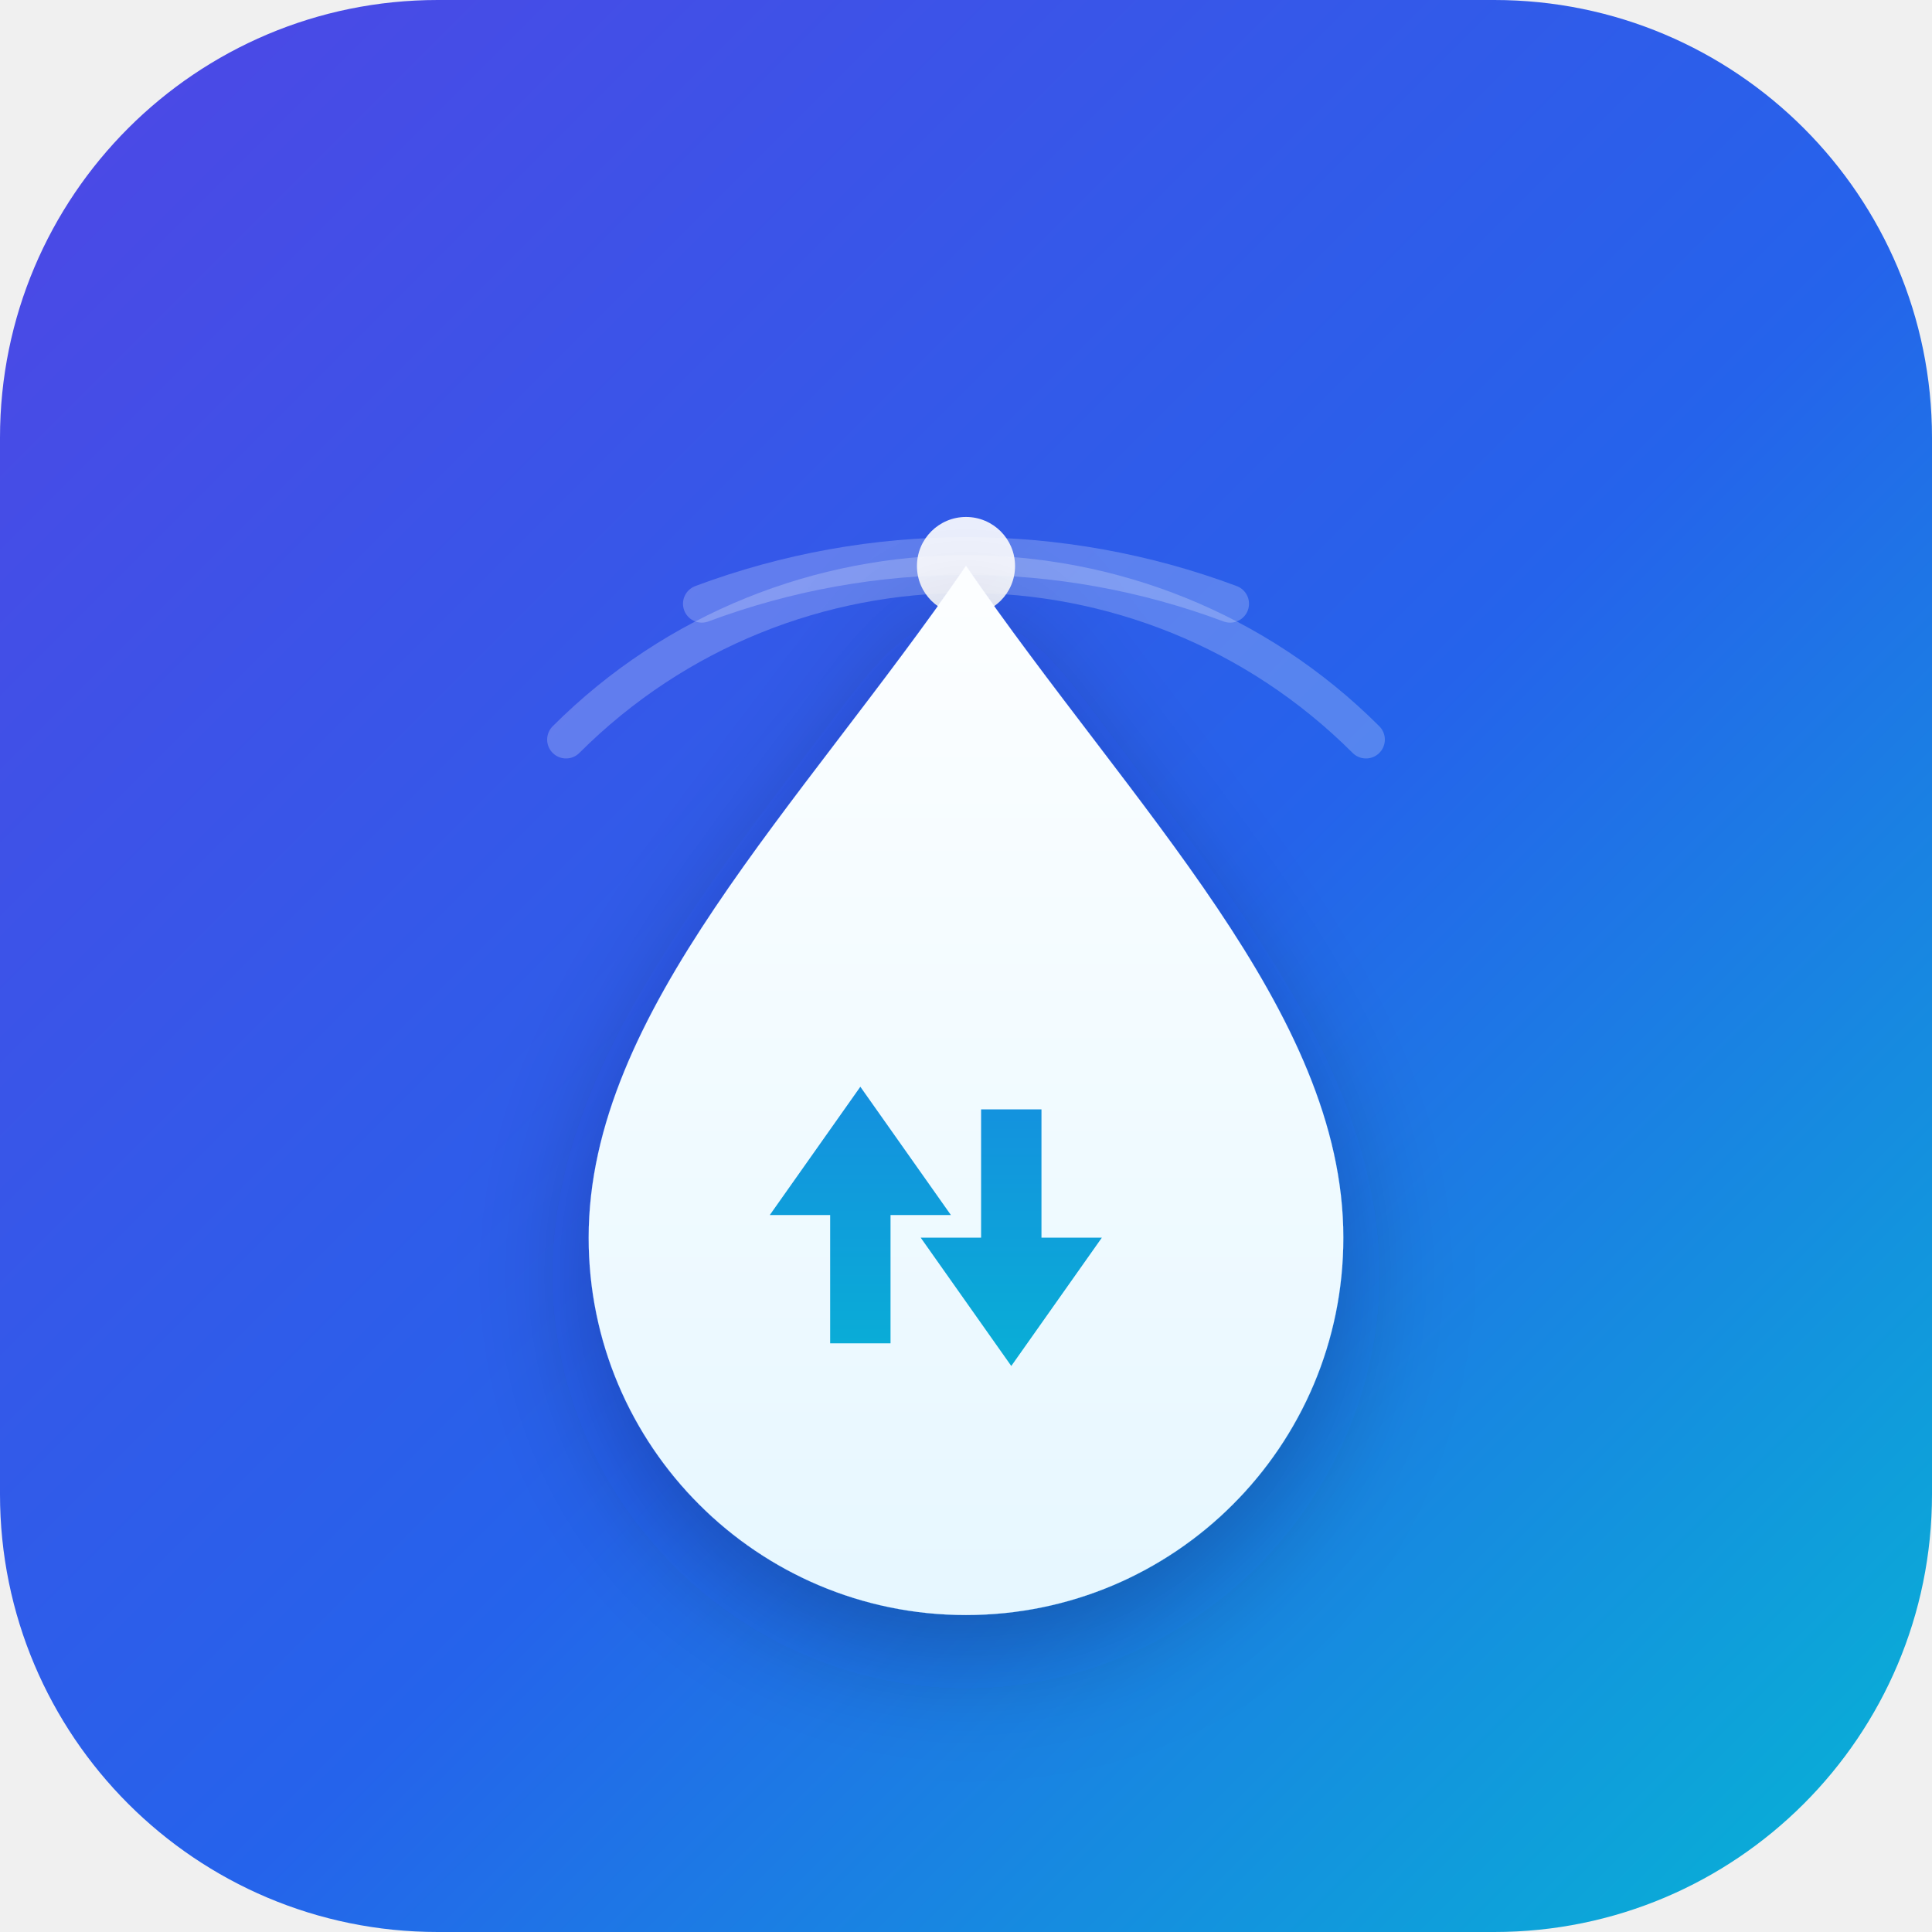
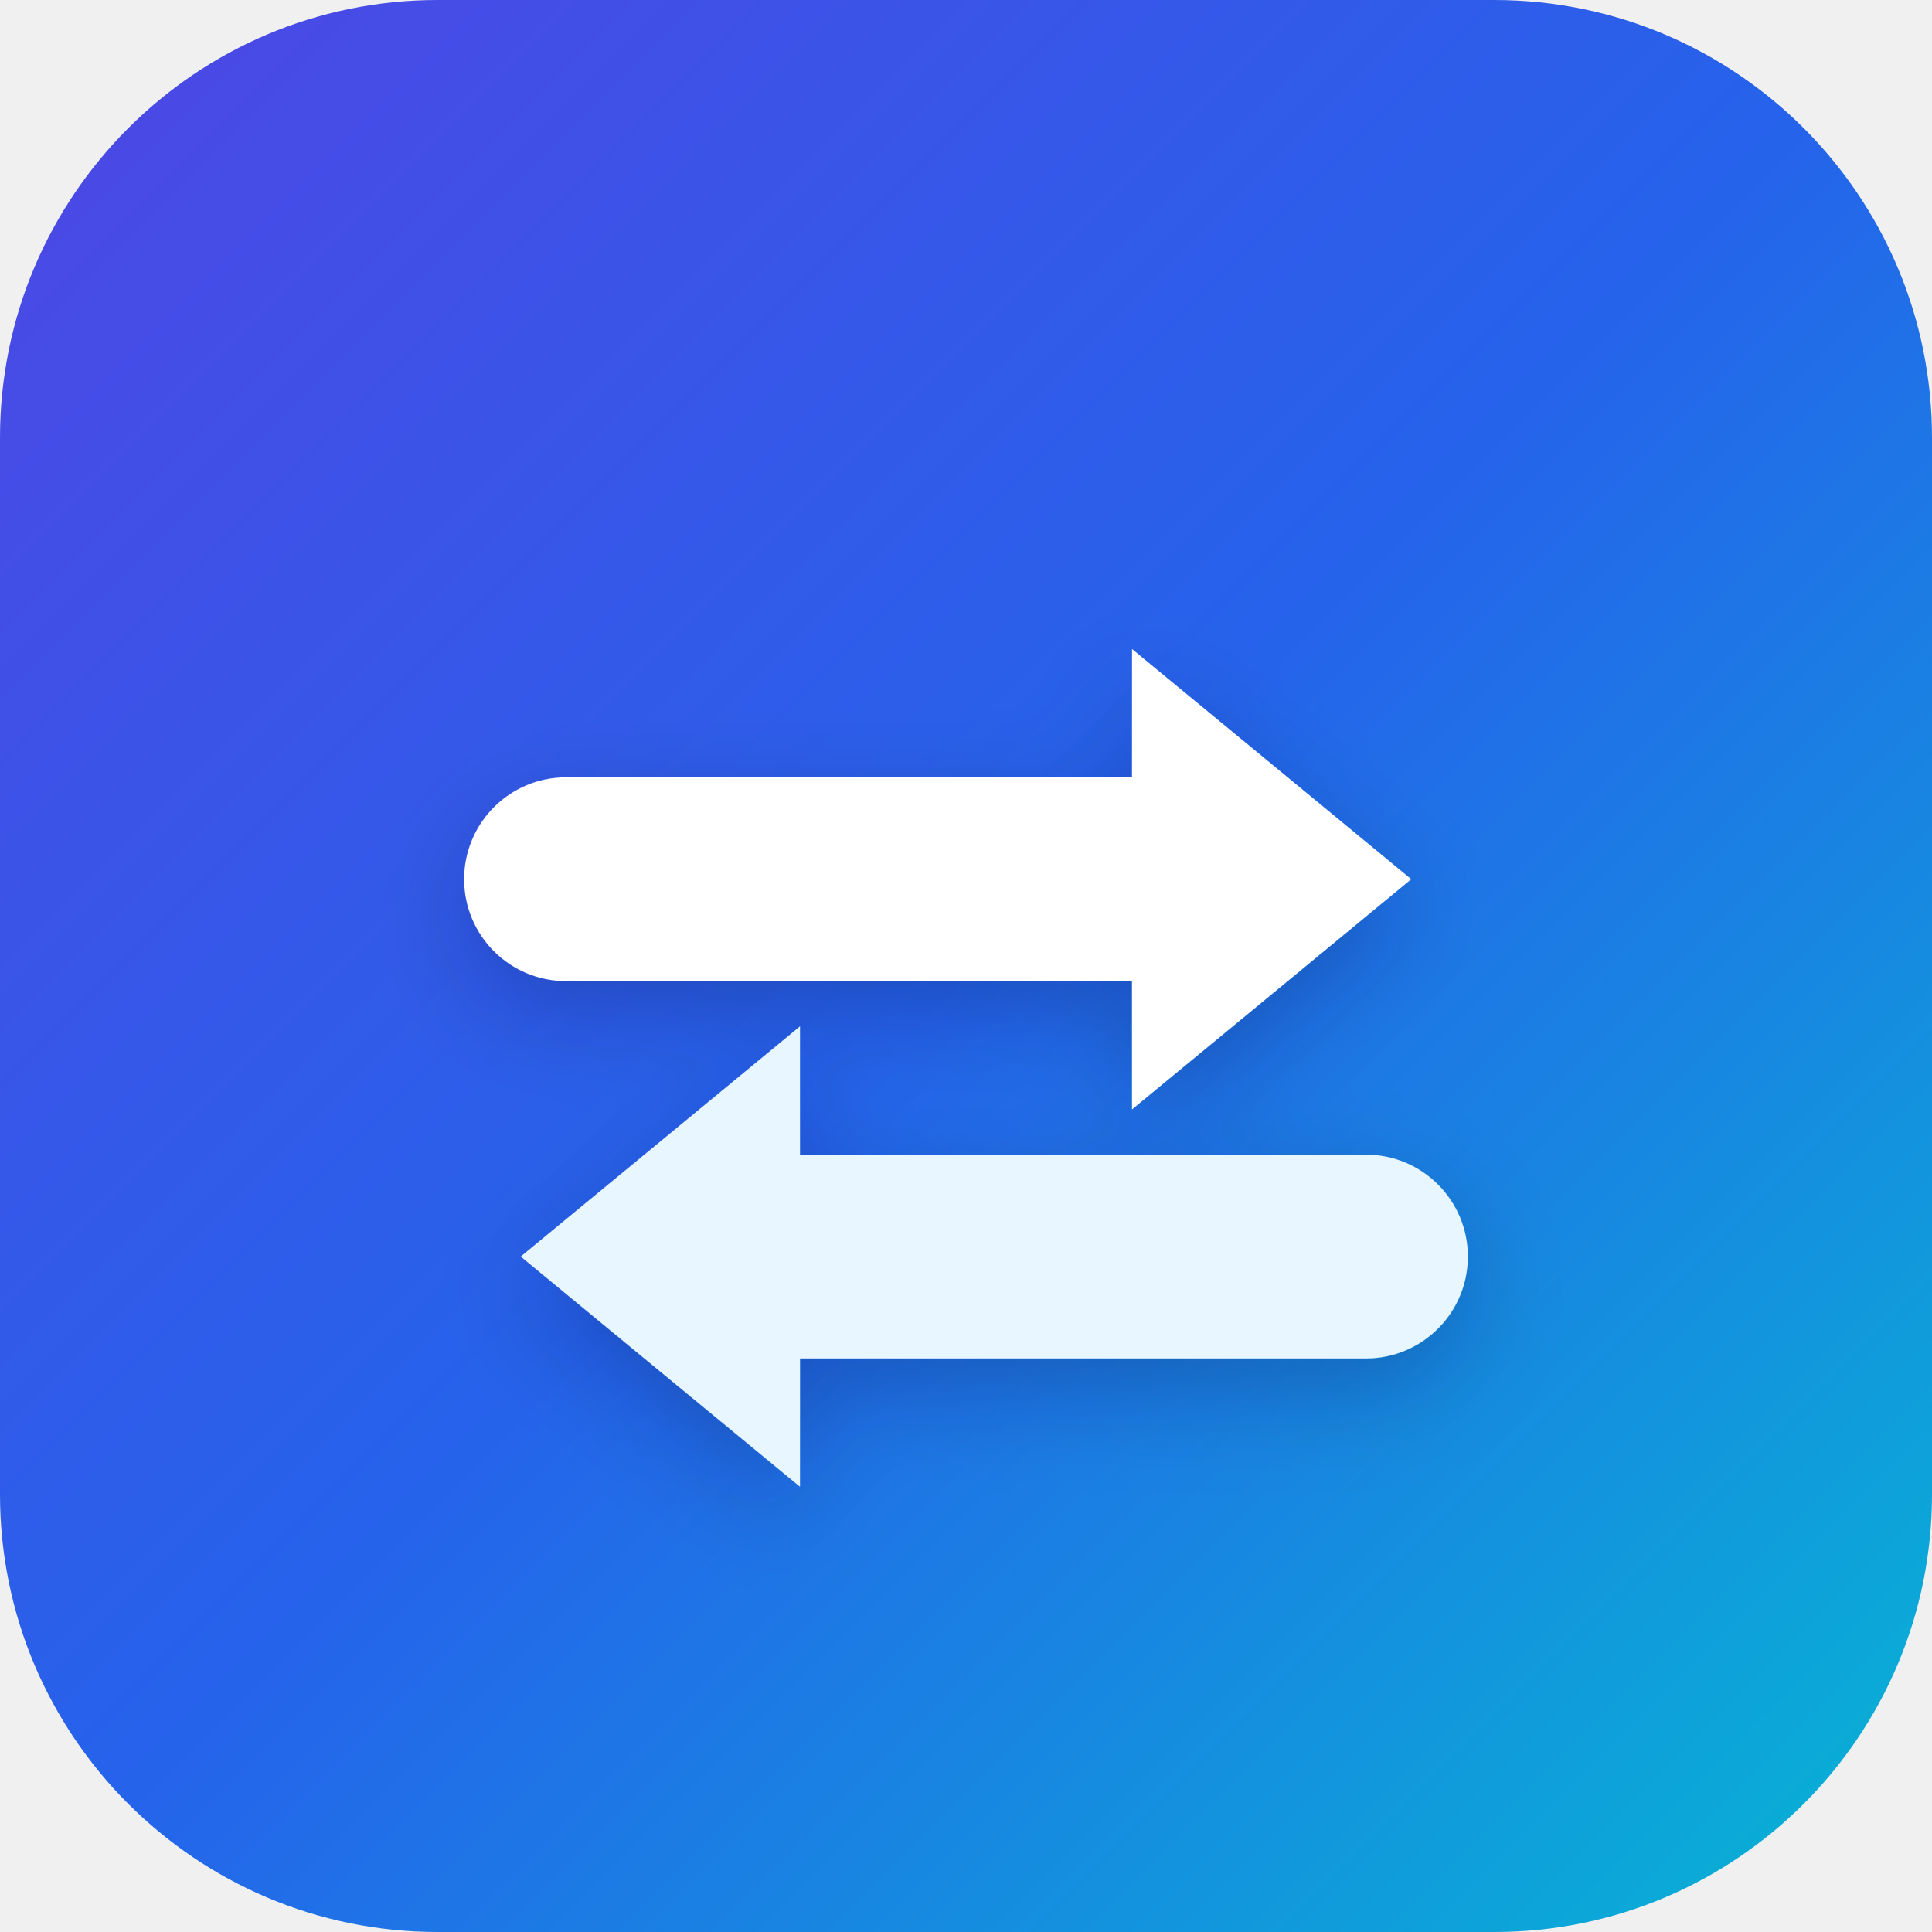
<svg xmlns="http://www.w3.org/2000/svg" width="512" height="512" viewBox="0 0 512 512" fill="none">
  <defs>
    <linearGradient id="bg" x1="0" y1="0" x2="512" y2="512" gradientUnits="userSpaceOnUse">
      <stop offset="0" stop-color="#4F46E5" />
-       <stop offset="0.55" stop-color="#2563EB" />
+       <stop offset="0.5" stop-color="#2563EB" />
      <stop offset="1" stop-color="#06B6D4" />
    </linearGradient>
-     <linearGradient id="drop" x1="256" y1="120" x2="256" y2="430" gradientUnits="userSpaceOnUse">
-       <stop offset="0" stop-color="#FFFFFF" />
-       <stop offset="1" stop-color="#E6F7FF" />
-     </linearGradient>
-     <linearGradient id="arrow" x1="256" y1="180" x2="256" y2="380" gradientUnits="userSpaceOnUse">
-       <stop offset="0" stop-color="#2563EB" />
-       <stop offset="1" stop-color="#06B6D4" />
-     </linearGradient>
-     <filter id="soft" x="-20%" y="-20%" width="140%" height="140%">
-       <feDropShadow dx="0" dy="10" stdDeviation="16" flood-color="#0B1030" flood-opacity="0.28" />
+     <filter id="sh" x="-20%" y="-20%" width="140%" height="140%">
+       <feDropShadow dx="0" dy="9" stdDeviation="13" flood-color="#0B1030" flood-opacity="0.22" />
    </filter>
  </defs>
-   <rect x="0" y="0" width="512" height="512" rx="116" fill="url(#bg)" />
-   <g stroke="#FFFFFF" stroke-opacity="0.22" stroke-width="10" fill="none" stroke-linecap="round">
-     <path d="M150 196 A150 150 0 0 1 362 196" />
-     <path d="M186 160 A200 200 0 0 1 326 160" />
-   </g>
-   <circle cx="256" cy="150" r="13" fill="#FFFFFF" fill-opacity="0.9" />
-   <path filter="url(#soft)" fill="url(#drop)" d="M256 150       C 300 214, 356 268, 356 328       a 100 100 0 1 1 -200 0       C 156 268, 212 214, 256 150 Z" />
-   <g fill="url(#arrow)">
-     <path d="M232 322 l24 -34 24 34 h-16 v34 h-16 v-34 Z" transform="translate(-28,0)" />
-     <path d="M232 294 h16 v34 h16 l-24 34 -24 -34 h16 Z" transform="translate(28,0)" />
+   <rect width="512" height="512" rx="116" fill="url(#bg)" />
+   <g filter="url(#sh)" stroke-linejoin="round" stroke-linecap="round">
+     <path fill="#ffffff" d="M150 206 h150 v-34 l74 61 -74 61 v-34 h-150 a27 27 0 0 1 0 -54 z" />
+     <path fill="#E8F6FF" d="M362 306 h-150 v-34 l-74 61 74 61 v-34 h150 a27 27 0 0 0 0 -54 z" />
  </g>
</svg>
